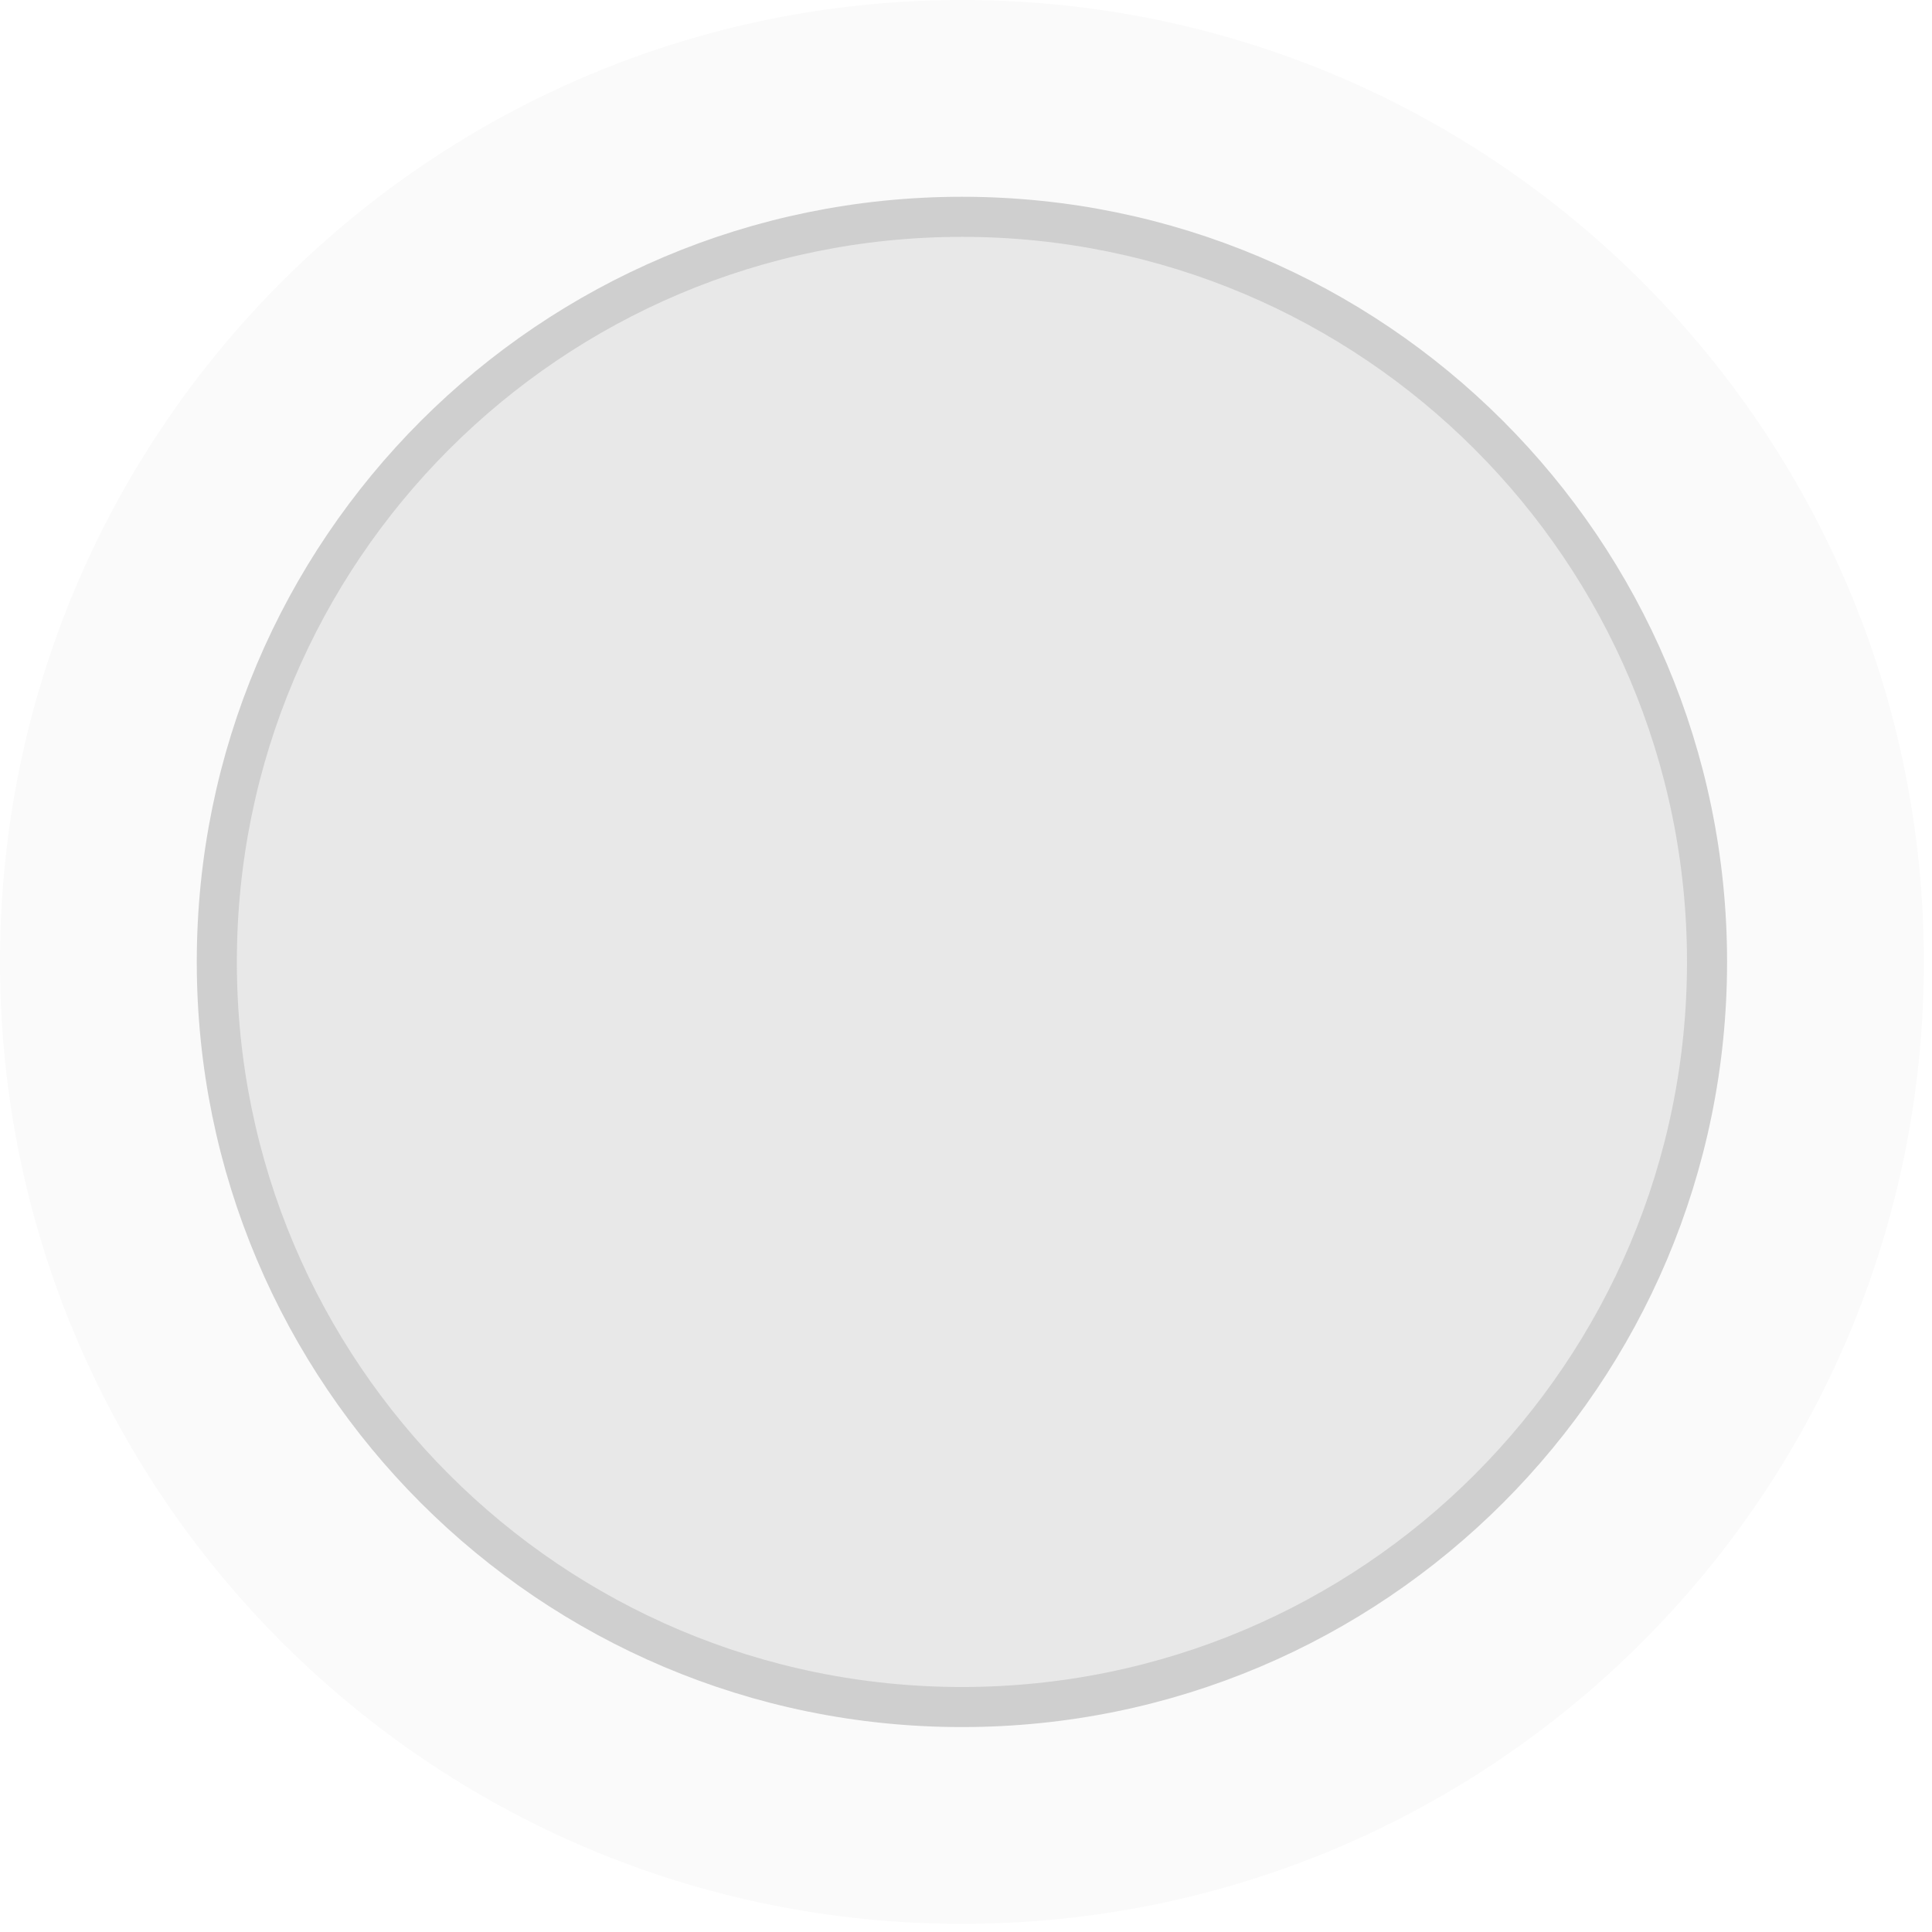
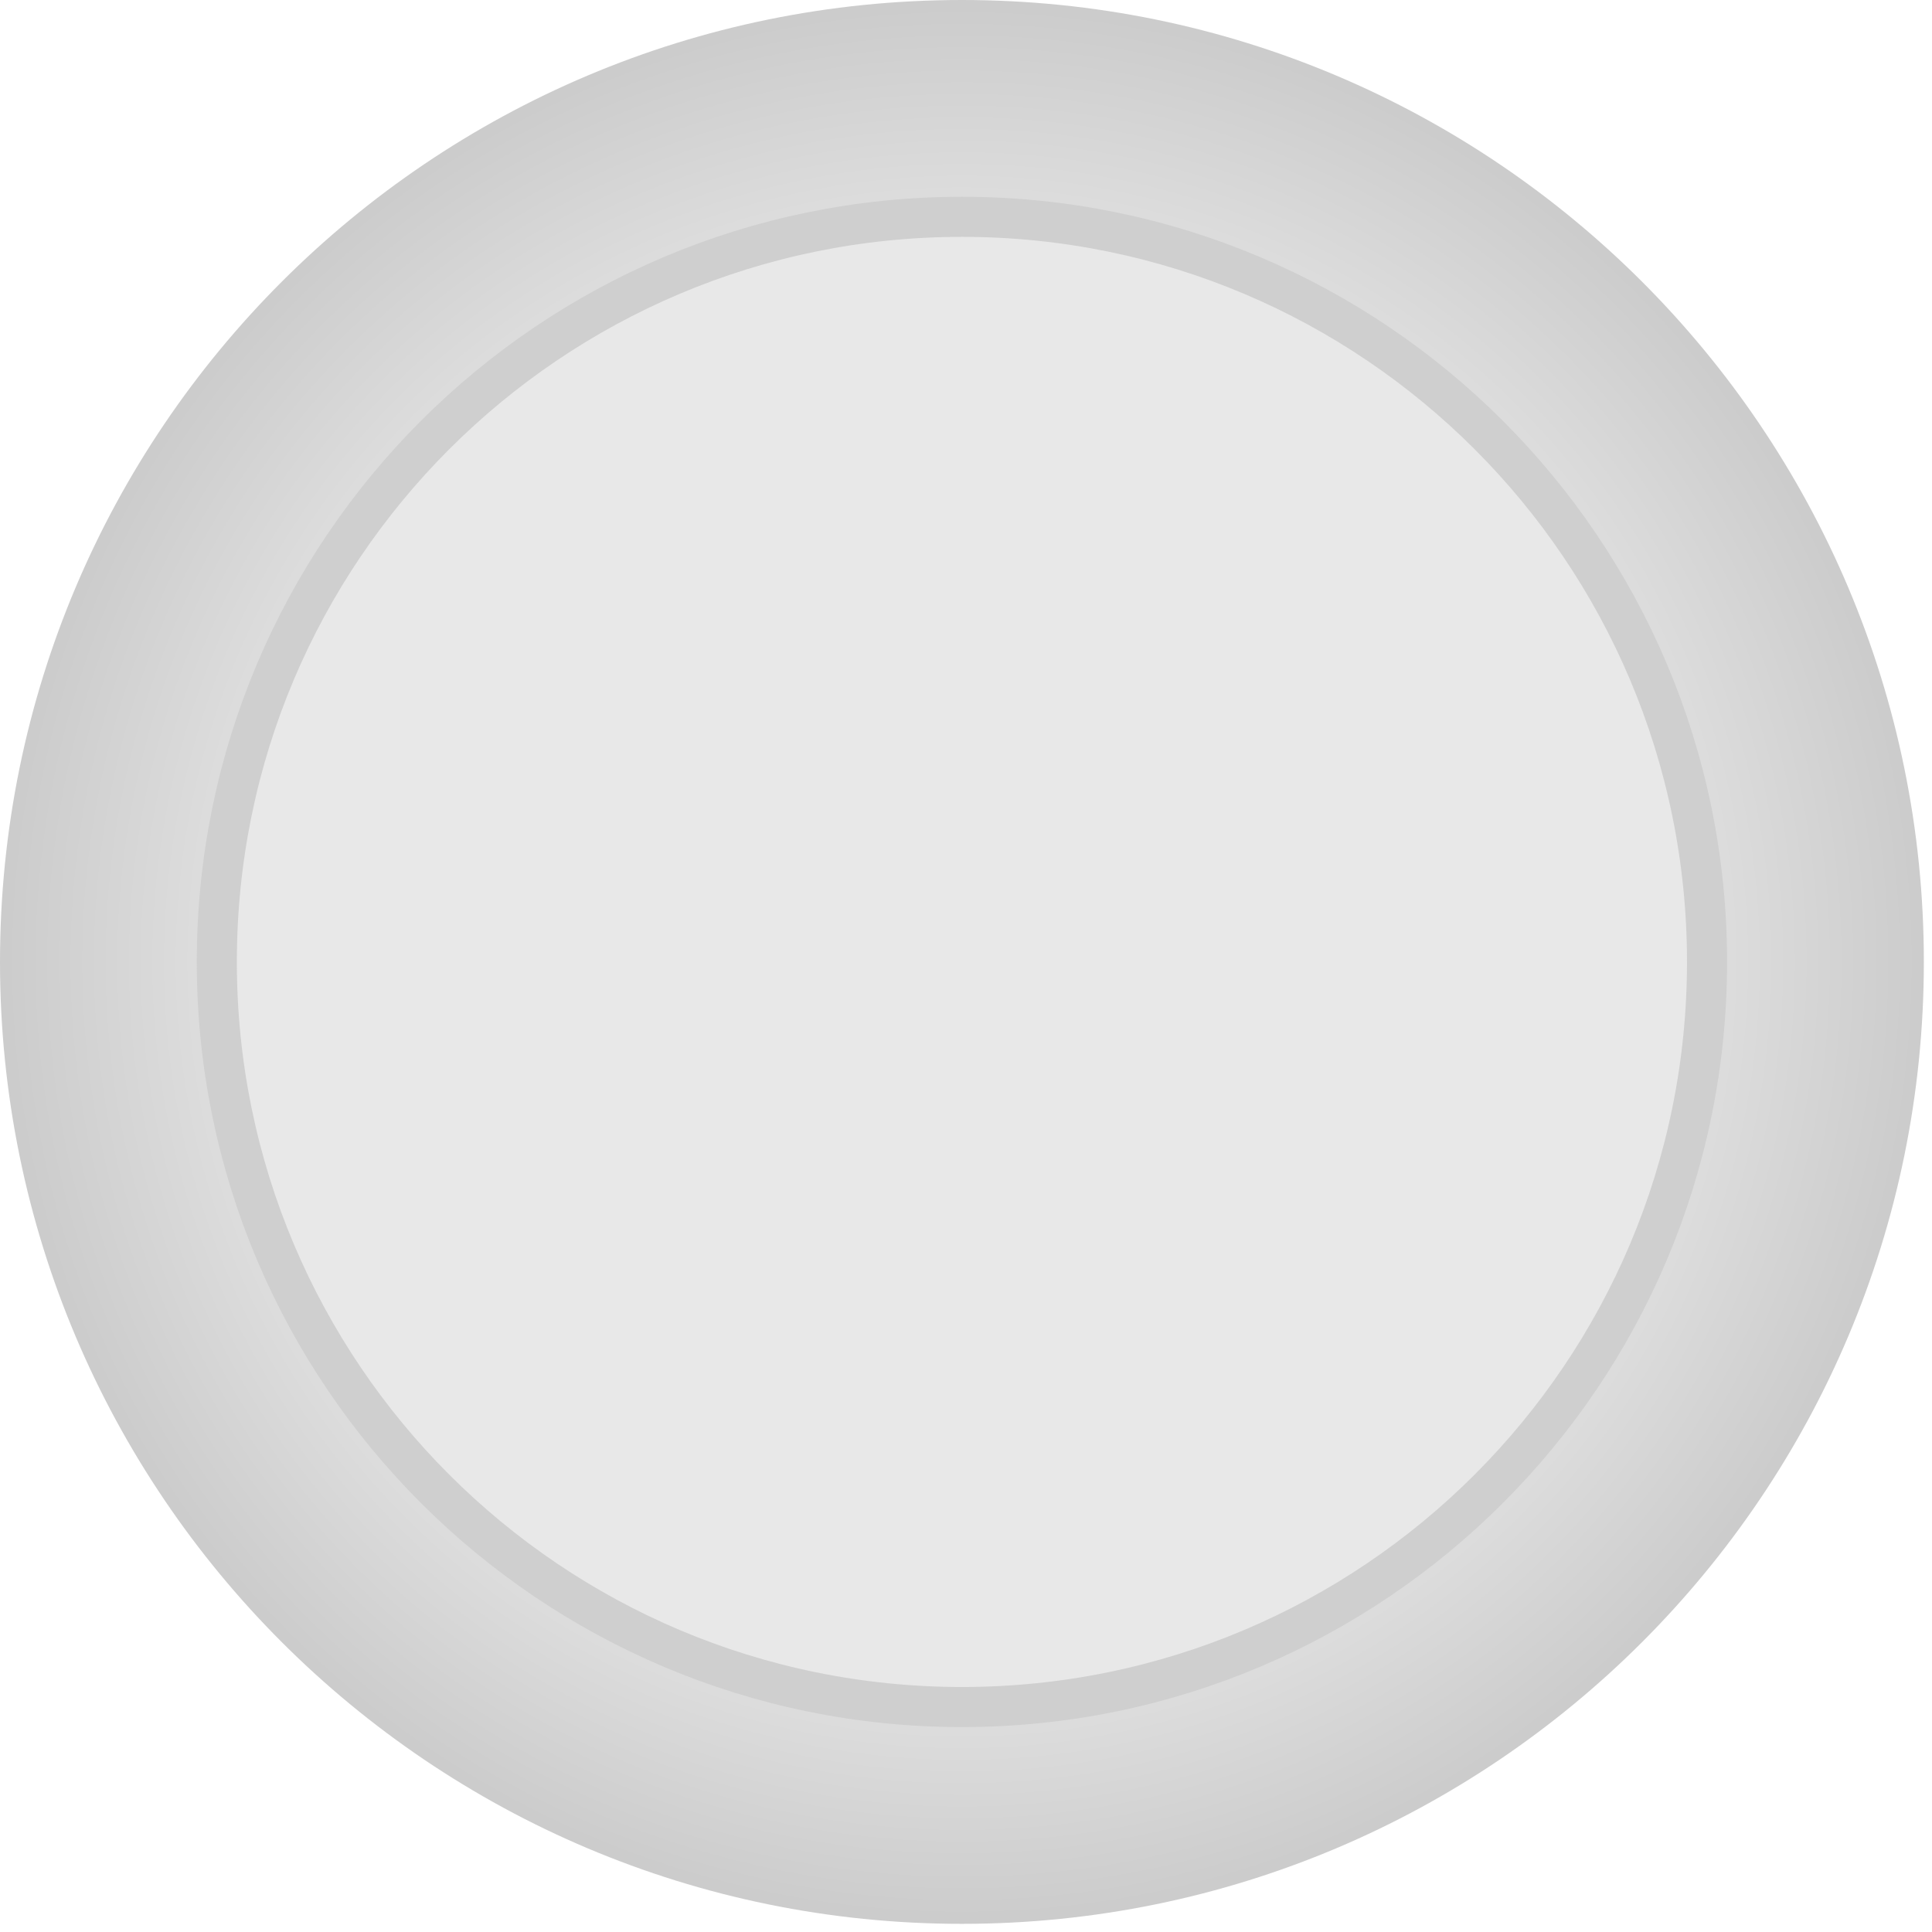
<svg xmlns="http://www.w3.org/2000/svg" width="100%" height="100%" viewBox="0 0 201 201" version="1.1" xml:space="preserve" style="fill-rule:evenodd;clip-rule:evenodd;stroke-linecap:round;stroke-linejoin:round;stroke-miterlimit:1.5;">
-   <circle id="R-Stick-Outside" cx="100.076" cy="100.076" r="100.076" style="fill:#fafafa;" />
-   <circle id="R-Stick-Inside" cx="100.076" cy="100.076" r="77.519" style="fill:#e8e8e8;stroke:#cfcfcf;stroke-width:4.17px;" />
+   <circle id="L-Stick-Outside" cx="100.076" cy="100.076" r="100.076" style="fill:url(#_Radial1);" />
+   <circle id="L-Stick-Inside" cx="100.076" cy="100.076" r="77.519" style="fill:#e8e8e8;stroke:#cfcfcf;stroke-width:4.17px;" />
+   <defs>
+     <radialGradient id="_Radial1" cx="0" cy="0" r="1" gradientUnits="userSpaceOnUse" gradientTransform="matrix(100.0758,0,-0,100.0758,100.0758,100.0758)">
+       <stop offset="0" style="stop-color:#ebebeb;stop-opacity:1" />
+       <stop offset="0.67" style="stop-color:#e7e7e7;stop-opacity:1" />
+       <stop offset="1" style="stop-color:#ccc;stop-opacity:1" />
+     </radialGradient>
+   </defs>
</svg>
